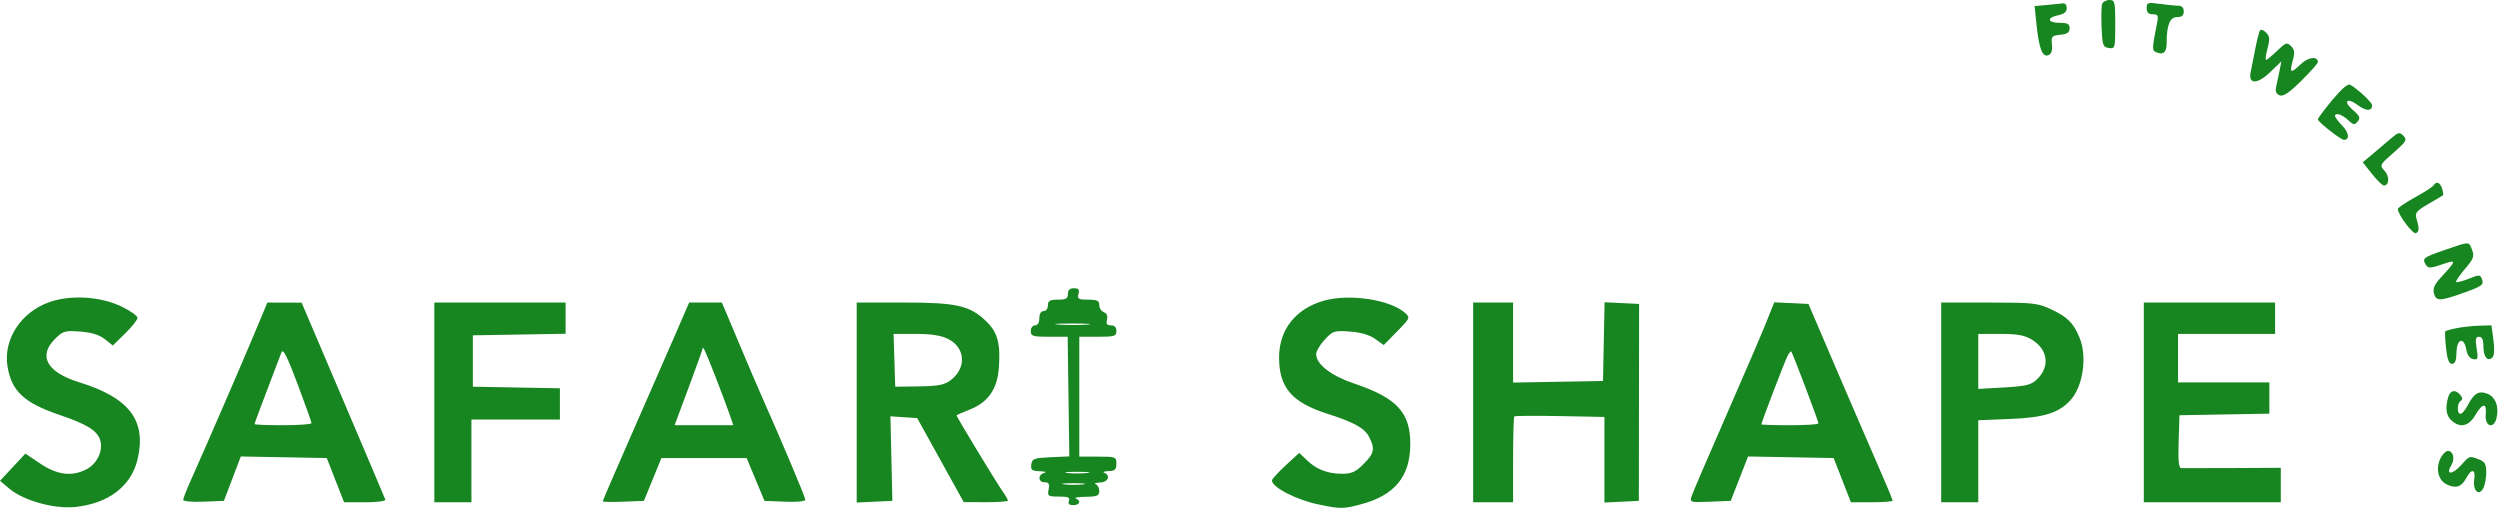
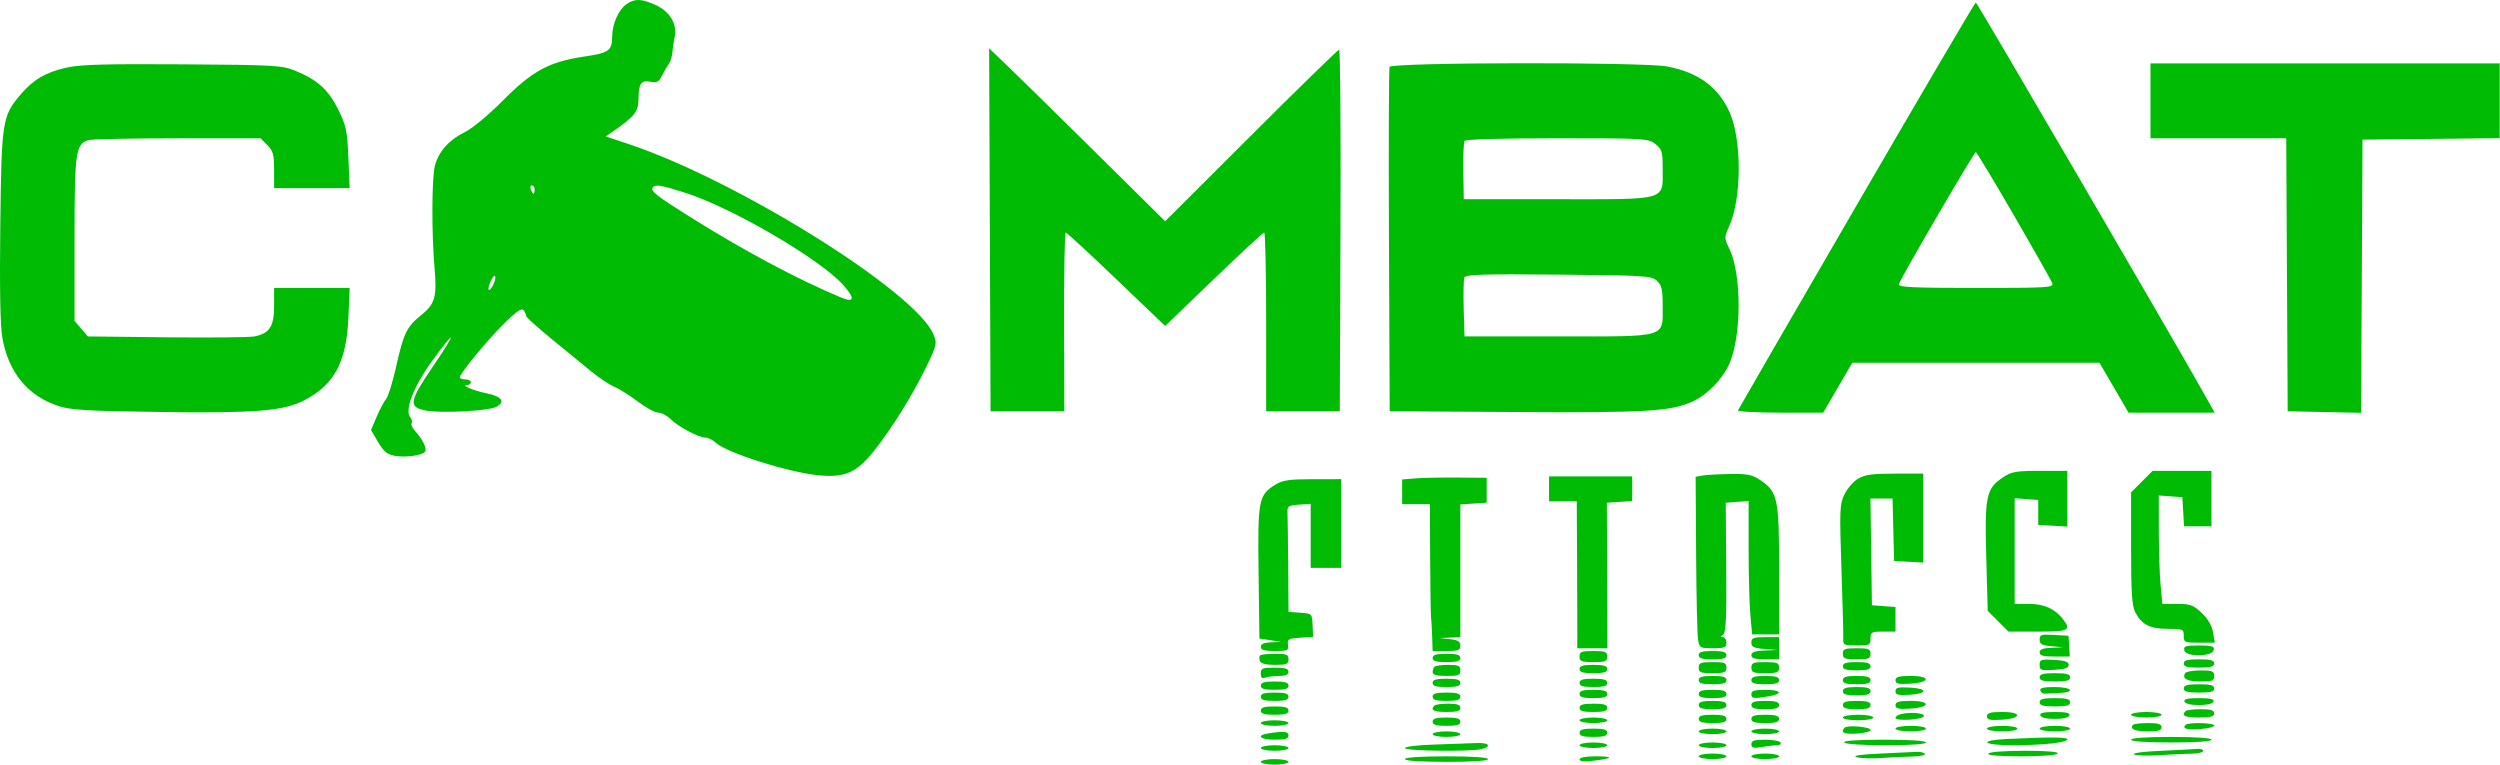
- <svg xmlns="http://www.w3.org/2000/svg" width="876" height="178" viewBox="0 0 876 178" fill="none">
-   <path fill-rule="evenodd" clip-rule="evenodd" d="M736.607 1.349C736.323 2.091 736.224 5.804 736.389 9.599C736.661 15.888 736.888 16.528 738.938 16.82C741.121 17.13 741.188 16.885 741.188 8.57C741.188 0.623 741.04 0 739.157 0C738.039 0 736.892 0.607 736.607 1.349ZM717.306 1.739L712.925 2.128L713.585 8.575C714.449 17.002 715.653 20.143 717.718 19.35C718.811 18.931 719.213 17.759 719 15.619C718.713 12.755 718.953 12.474 721.938 12.187C724.378 11.951 725.188 11.391 725.188 9.937C725.188 8.39 724.483 8 721.688 8C717.407 8 717.062 6.175 721.188 5.35C723.241 4.939 724.188 4.158 724.188 2.875C724.188 1.844 723.626 1.079 722.938 1.175C722.251 1.271 719.716 1.525 717.306 1.739ZM752.188 2.864C752.188 4.375 752.81 5 754.313 5C756.096 5 756.351 5.443 755.897 7.75C753.994 17.412 753.989 17.71 755.693 18.364C758.112 19.292 759.188 18.276 759.188 15.066C759.188 8.823 760.317 6 762.813 6C764.521 6 765.188 5.439 765.188 4C765.188 2.717 764.521 2 763.328 2C762.304 2 759.379 1.714 756.828 1.364C752.558 0.779 752.188 0.898 752.188 2.864ZM791.924 10.654C791.445 11.463 790.697 14.592 789.688 20C789.432 21.375 788.966 23.68 788.653 25.123C787.682 29.604 790.897 29.681 795.465 25.285L799.398 21.5L798.704 25C798.322 26.925 797.791 29.452 797.524 30.614C797.202 32.017 797.63 32.956 798.796 33.403C800.082 33.896 802.111 32.534 806.37 28.32C809.57 25.153 812.188 22.197 812.188 21.75C812.188 19.606 808.839 19.96 806.324 22.37C802.675 25.866 802.158 25.692 803.352 21.369C804.159 18.445 804.048 17.431 802.78 16.164C801.348 14.732 800.908 14.879 797.9 17.795C796.081 19.558 794.339 21 794.029 21C793.719 21 793.947 19.197 794.535 16.994C795.421 13.677 795.331 12.714 794.015 11.398C793.14 10.524 792.199 10.189 791.924 10.654ZM817.241 35.032C814.462 38.371 812.188 41.434 812.188 41.838C812.188 42.705 820.206 49 821.311 49C823.383 49 823.125 46.543 820.797 44.114C819.362 42.616 818.188 41.078 818.188 40.695C818.188 39.326 820.598 40.037 822.723 42.033C824.625 43.819 825.039 43.884 826.133 42.567C827.163 41.325 826.887 40.645 824.533 38.619C820.847 35.447 822.285 33.956 826.222 36.867C829.108 39.001 831.188 39.005 831.188 36.876C831.188 35.918 826.345 31.36 823.594 29.73C822.718 29.211 820.646 30.941 817.241 35.032ZM837.671 48.626C836.03 50.05 833.162 52.485 831.297 54.036L827.906 56.857L831.131 60.928C832.905 63.168 834.782 65 835.303 65C837.209 65 837.381 61.87 835.584 59.885C833.766 57.876 833.815 57.776 838.713 53.495C843.18 49.59 843.533 48.987 842.171 47.591C840.801 46.188 840.363 46.289 837.671 48.626ZM852.721 64.947C852.399 65.467 849.448 67.371 846.162 69.177C842.876 70.984 840.188 72.817 840.188 73.251C840.188 75.102 845.4 82.094 846.492 81.708C847.731 81.27 847.774 79.999 846.672 76.392C846.14 74.646 846.861 73.803 850.858 71.495C853.515 69.962 855.842 68.582 856.029 68.429C856.217 68.276 856.074 67.217 855.712 66.075C855.014 63.876 853.691 63.376 852.721 64.947ZM856.438 87.662C848.97 90.242 848.61 90.539 850.094 92.881C850.832 94.047 851.704 94.012 855.679 92.658C860.957 90.859 860.926 91.09 855.022 97.515C853.055 99.655 852.422 101.177 852.837 102.765C853.564 105.544 854.917 105.555 862.585 102.838C869.841 100.268 870.444 99.83 869.631 97.711C869.059 96.222 868.681 96.219 865.056 97.669C862.883 98.539 860.901 99.047 860.653 98.798C860.404 98.549 861.776 96.505 863.701 94.256C866.726 90.722 867.068 89.815 866.22 87.583C865.055 84.52 865.546 84.516 856.438 87.662ZM374.188 103C374.188 104.619 373.521 105 370.688 105C367.855 105 367.188 105.381 367.188 107C367.188 108.111 366.521 109 365.688 109C364.755 109 364.188 109.944 364.188 111.5C364.188 113.056 363.621 114 362.688 114C361.855 114 361.188 114.889 361.188 116C361.188 117.794 361.855 118 367.649 118H374.111L374.399 138.961L374.688 159.922L368.188 160.211C362.312 160.472 361.657 160.716 361.368 162.75C361.095 164.678 361.524 165.017 364.368 165.116C366.194 165.18 366.9 165.438 365.938 165.689C363.6 166.3 363.691 169 366.049 169C367.496 169 367.804 169.558 367.433 171.5C366.986 173.837 367.222 174 371.04 174C374.26 174 375.003 174.318 374.55 175.5C374.15 176.541 374.619 177 376.081 177C378.38 177 378.941 175.47 376.938 174.662C376.251 174.385 377.825 174.122 380.438 174.079C384.425 174.013 385.188 173.692 385.188 172.083C385.188 171.029 384.626 169.94 383.938 169.662C383.251 169.385 383.926 169.122 385.438 169.079C388.263 168.998 389.307 166.618 386.938 165.662C386.251 165.385 386.926 165.122 388.438 165.079C390.684 165.014 391.188 164.541 391.188 162.5C391.188 160.09 390.955 160 384.688 160H378.188V139V118H384.688C390.521 118 391.188 117.795 391.188 116C391.188 114.699 390.521 114 389.282 114C387.871 114 387.511 113.483 387.895 112.012C388.225 110.751 387.825 109.798 386.801 109.405C385.914 109.065 385.188 107.934 385.188 106.893C385.188 105.359 384.448 105 381.282 105C377.868 105 377.441 104.748 377.898 103C378.3 101.465 377.929 101 376.305 101C374.855 101 374.188 101.63 374.188 103ZM17.202 105.893C7.304 109.428 1.122 118.934 2.622 128.313C4.022 137.069 8.392 141.148 20.948 145.418C30.336 148.612 33.922 150.799 35.045 154.019C36.308 157.642 34.115 162.469 30.313 164.435C25.211 167.074 20.052 166.446 14.139 162.467L8.889 158.934L4.445 163.707L0 168.48L3.344 171.281C8.255 175.395 18.906 178.373 26.167 177.664C37.852 176.522 45.925 170.435 48.17 161.073C51.445 147.425 45.412 139.402 27.781 133.956C16.468 130.462 13.258 124.776 19.228 118.806C22.054 115.98 22.679 115.795 28.069 116.185C32.089 116.476 34.741 117.29 36.707 118.836L39.544 121.067L43.866 116.826C46.243 114.492 48.188 112.035 48.188 111.365C48.188 110.695 45.757 108.958 42.785 107.504C35.312 103.848 24.784 103.185 17.202 105.893ZM463.901 105.358C453.993 108.156 448.188 115.513 448.188 125.274C448.188 135.762 452.662 140.998 464.984 144.935C474.475 147.967 478.13 149.986 479.732 153.085C481.88 157.239 481.554 158.834 477.788 162.6C475.045 165.343 473.608 166 470.353 166C465.204 166 461.396 164.548 457.97 161.28L455.252 158.687L450.47 163.093C447.84 165.517 445.688 167.883 445.688 168.35C445.688 170.74 454.262 175.163 461.995 176.762C469.734 178.362 470.583 178.361 476.744 176.745C488.641 173.625 494.123 167.006 494.166 155.71C494.208 144.584 489.532 139.481 474.688 134.458C466.381 131.646 461.188 127.658 461.188 124.09C461.188 123.057 462.544 120.76 464.201 118.986C467.049 115.937 467.529 115.784 473.016 116.181C476.822 116.456 479.858 117.341 481.839 118.752L484.859 120.902L489.555 116.135C494.042 111.579 494.17 111.294 492.433 109.722C487.219 105.003 472.91 102.814 463.901 105.358ZM88.986 117.257C84.34 128.365 71.933 156.982 66.823 168.374C65.374 171.605 64.188 174.663 64.188 175.168C64.188 175.674 67.4 175.955 71.326 175.794L78.463 175.5L81.42 167.724L84.376 159.949L99.439 160.224L114.502 160.5L117.534 168.25L120.566 176H127.96C132.182 176 135.212 175.594 135.021 175.053C134.838 174.532 128.163 158.794 120.188 140.078L105.688 106.05L99.688 106.033L93.688 106.015L88.986 117.257ZM152.188 141V176H158.688H165.188V161.5V147H180.688H196.188V141.526V136.052L180.938 135.776L165.688 135.5V126.5V117.5L181.938 117.225L198.188 116.95V111.475V106H175.188H152.188V141ZM236.168 118.25C233.244 124.988 226.428 140.566 221.02 152.87C215.612 165.173 211.188 175.43 211.188 175.663C211.188 175.897 214.437 175.955 218.408 175.794L225.627 175.5L228.691 168L231.756 160.5H246.69H261.624L264.749 168L267.874 175.5L275.031 175.794C279.338 175.971 282.188 175.689 282.188 175.086C282.188 174.219 273.595 153.854 266.751 138.5C265.526 135.75 261.919 127.313 258.737 119.75L252.952 106H247.217H241.483L236.168 118.25ZM300.188 141.048V176.095L306.438 175.798L312.688 175.5L312.347 160.692L312.007 145.883L316.696 146.192L321.385 146.5L329.537 161.218L337.688 175.935L345.438 175.968C349.7 175.985 353.188 175.732 353.188 175.404C353.188 175.077 352.341 173.614 351.305 172.154C349.205 169.194 335.188 146.091 335.188 145.591C335.188 145.415 337.221 144.495 339.705 143.547C346.132 141.092 349.462 136.367 349.999 128.936C350.625 120.278 349.598 116.495 345.556 112.569C339.886 107.063 335.188 106 316.51 106H300.188V141.048ZM516.188 141V176H523.188H530.188V161.167C530.188 153.008 530.374 146.146 530.602 145.917C530.829 145.688 538.029 145.635 546.602 145.799L562.188 146.098V161.097V176.095L568.22 175.798L574.252 175.5L574.298 141L574.344 106.5L568.295 106.203L562.245 105.906L561.967 119.703L561.688 133.5L545.938 133.775L530.188 134.051V120.025V106H523.188H516.188V141ZM618.992 112.712C617.509 116.446 611.141 131.27 604.84 145.655C598.539 160.04 593.078 172.772 592.704 173.95C592.047 176.02 592.264 176.081 599.237 175.795L606.45 175.5L609.483 167.725L612.516 159.95L627.509 160.225L642.502 160.5L645.534 168.25L648.566 176H655.877C659.898 176 663.188 175.732 663.188 175.404C663.188 175.077 660.498 168.664 657.211 161.154C653.923 153.644 647.284 138.275 642.458 127L633.683 106.5L627.685 106.212L621.688 105.925L618.992 112.712ZM680.188 141V176H686.688H693.188V161.626V147.252L704.438 146.8C716.27 146.325 721.437 144.702 725.533 140.173C729.936 135.304 731.418 124.88 728.65 118.254C726.5 113.11 724.448 111.074 718.688 108.368C714.067 106.197 712.419 106.019 696.938 106.01L680.188 106V141ZM751.188 141V176H775.188H799.188V169.959V163.917L782.438 164.002C773.226 164.049 765.109 164.067 764.4 164.043C763.425 164.01 763.183 161.759 763.4 154.75L763.688 145.5L779.438 145.225L795.188 144.949V139.475V134H779.188H763.188V125.5V117H780.188H797.188V111.5V106H774.188H751.188V141ZM380.972 113.734C378.377 113.939 373.877 113.941 370.972 113.738C368.066 113.536 370.188 113.368 375.688 113.365C381.188 113.363 383.566 113.528 380.972 113.734ZM860.927 114.959C858.858 115.361 857.018 115.871 856.837 116.094C856.656 116.317 856.773 118.975 857.098 122C857.523 125.96 858.108 127.5 859.188 127.5C860.261 127.5 860.706 126.36 860.753 123.5C860.831 118.654 863.391 117.9 864.186 122.488C864.511 124.367 865.403 125.61 866.59 125.839C868.271 126.163 868.405 125.757 867.82 122.101C867.295 118.819 867.466 118 868.676 118C869.732 118 870.188 119.037 870.188 121.441C870.188 125.104 871.7 126.888 873.382 125.206C874.001 124.587 874.126 122.187 873.701 119.093L873 114L868.844 114.115C866.558 114.178 862.996 114.558 860.927 114.959ZM332.177 118.752C338.355 121.847 338.765 129.005 333.01 133.289C330.875 134.879 328.647 135.305 322.01 135.391L313.688 135.5L313.4 126.25L313.113 117L320.9 117.002C326.315 117.003 329.751 117.536 332.177 118.752ZM711.963 119.004C717.668 122.482 718.404 128.57 713.659 133.028C711.692 134.875 709.788 135.331 702.243 135.761L693.188 136.277V126.639V117L700.938 117.004C706.919 117.007 709.436 117.463 711.963 119.004ZM109.161 148.25C109.176 148.662 104.688 149 99.188 149C93.688 149 89.188 148.819 89.188 148.599C89.188 148.378 91.142 143.091 93.53 136.849C95.917 130.607 98.204 124.6 98.61 123.5C99.172 121.977 100.516 124.602 104.241 134.5C106.932 141.65 109.146 147.838 109.161 148.25ZM250.569 131.674C252.536 136.72 254.778 142.683 255.55 144.924L256.954 149H246.669H236.383L241.286 135.838C243.982 128.598 246.188 122.448 246.188 122.171C246.188 120.865 247.27 123.211 250.569 131.674ZM632.589 135.61C635.119 142.271 637.188 148.008 637.188 148.36C637.188 148.712 632.688 149 627.188 149C621.688 149 617.188 148.856 617.188 148.679C617.188 148.008 625.452 126.414 626.378 124.664C626.913 123.655 627.494 122.98 627.67 123.164C627.846 123.349 630.06 128.95 632.589 135.61ZM857.818 139.25C856.767 143.171 857.133 145.64 859.017 147.345C862.024 150.067 865.019 149.401 867.321 145.5C869.9 141.128 871.412 141.013 871.002 145.22C870.595 149.394 873.766 150.53 874.761 146.566C875.757 142.597 874.429 139.042 871.538 137.943C868.53 136.799 866.847 137.826 864.596 142.177C863.794 143.73 862.698 145 862.162 145C860.854 145 860.915 141.287 862.237 140.47C862.953 140.027 862.915 139.376 862.114 138.411C860.385 136.327 858.503 136.695 857.818 139.25ZM855.275 160.338C853.319 163.992 854.26 168.281 857.338 169.749C860.583 171.297 862.499 170.655 864.216 167.447C866.023 164.071 867.506 164.379 866.972 168.019C866.407 171.871 868.574 174.015 870.118 171.13C870.707 170.031 871.188 167.516 871.188 165.541C871.188 162.607 870.719 161.772 868.623 160.975C865.188 159.669 865.464 159.575 862.158 163.193C859.136 166.502 856.857 166.36 858.96 162.994C860.302 160.844 859.613 158 857.75 158C857.077 158 855.963 159.052 855.275 160.338ZM380.916 165.73C378.841 165.946 375.691 165.943 373.916 165.722C372.14 165.501 373.838 165.324 377.688 165.328C381.538 165.333 382.99 165.513 380.916 165.73ZM379.438 169.723C377.65 169.945 374.726 169.945 372.938 169.723C371.15 169.502 372.613 169.32 376.188 169.32C379.763 169.32 381.226 169.502 379.438 169.723Z" fill="#178620" />
+ <svg xmlns="http://www.w3.org/2000/svg" width="902" height="276" viewBox="0 0 902 276" fill="none">
+   <path fill-rule="evenodd" clip-rule="evenodd" d="M226.01 1.514C223.184 3.493 220.898 8.654 220.878 13.101C220.853 18.293 219.753 19.081 210.65 20.427C198.136 22.277 192.06 25.579 181.393 36.324C176.233 41.522 170.388 46.367 167.695 47.681C162.091 50.413 158.348 54.582 156.937 59.664C155.764 63.886 155.686 84.181 156.793 96.883C157.69 107.174 156.951 109.698 151.84 113.805C146.756 117.891 145.612 120.269 142.902 132.383C141.671 137.883 140.073 143.058 139.35 143.883C138.627 144.708 137.095 147.578 135.945 150.262L133.854 155.14L136.391 159.47C138.387 162.876 139.671 163.938 142.411 164.452C146.327 165.187 152.522 164.293 153.404 162.865C154.085 161.764 152.393 158.337 149.792 155.545C148.786 154.464 148.21 153.179 148.514 152.688C148.817 152.197 148.583 151.214 147.993 150.503C145.973 148.069 149.187 139.588 155.4 130.958C164.412 118.442 165.196 118.994 156.517 131.744C147.475 145.028 147.172 146.923 153.893 148.17C159.256 149.165 176.346 148.246 179.012 146.819C182.455 144.976 181.148 143.078 175.643 141.927C170.49 140.85 166.053 138.93 168.643 138.898C169.331 138.89 169.893 138.433 169.893 137.883C169.893 137.333 168.993 136.883 167.893 136.883C166.793 136.883 165.893 136.534 165.893 136.107C165.893 134.699 176.865 121.484 182.561 116.033C186.804 111.971 188.357 111.007 189.007 112.033C189.477 112.775 189.869 113.71 189.878 114.111C189.886 114.511 194.055 118.243 199.143 122.404C204.231 126.566 210.643 131.815 213.393 134.069C216.143 136.324 219.853 138.784 221.637 139.537C223.422 140.289 227.247 142.698 230.137 144.89C233.028 147.081 236.344 148.876 237.507 148.879C238.669 148.881 240.694 149.947 242.007 151.248C244.822 154.039 252.083 157.883 254.539 157.883C255.488 157.883 257.193 158.739 258.329 159.784C262.24 163.387 284.269 170.374 295.157 171.466C304.824 172.435 309.023 170.603 315.356 162.651C321.786 154.579 329.387 142.344 334.301 132.158C338.006 124.477 338.137 123.885 336.832 120.72C330.464 105.272 265.82 64.929 226.513 51.873L218.557 49.23L221.317 47.306C229.024 41.936 230.335 40.261 230.373 35.74C230.42 30.09 231.307 28.816 234.719 29.498C237.003 29.955 237.707 29.569 238.889 27.215C239.67 25.658 240.779 23.751 241.352 22.979C241.924 22.207 242.479 20.407 242.584 18.979C242.689 17.551 243.069 14.98 243.428 13.265C244.387 8.689 241.657 4.133 236.577 1.826C231.416 -0.517 229.01 -0.588 226.01 1.514ZM669.87 74.063C646.508 114.312 627.243 147.612 627.06 148.063C626.876 148.514 633.72 148.883 642.267 148.883H657.807L663.057 139.883L668.306 130.883H712.893H757.48L762.729 139.883L767.979 148.883H783.512H799.046L795.219 142.062C784.052 122.154 713.316 0.885 712.87 0.884C712.583 0.883 693.233 33.814 669.87 74.063ZM357.136 82.903L357.393 148.383H370.697H384.001L383.921 116.133C383.877 98.396 384.14 83.883 384.505 83.883C384.87 83.883 393.094 91.472 402.781 100.747L420.393 117.611L437.893 100.765C447.518 91.499 455.718 83.91 456.115 83.901C456.512 83.891 456.836 98.395 456.835 116.133L456.833 148.383H470.113H483.393L483.65 83.133C483.792 47.245 483.567 17.9 483.15 17.921C482.734 17.942 468.443 31.879 451.393 48.893L420.393 79.826L395.893 55.595C382.418 42.267 368.127 28.226 364.136 24.393L356.878 17.422L357.136 82.903ZM24.098 24.37C16.55 26.055 12.107 28.647 7.464 34.071C0.811 41.843 0.548 43.535 0.104 81.383C-0.163 104.167 0.083 117.527 0.849 121.883C3.052 134.412 10.055 142.899 21.187 146.53C25.501 147.937 31.764 148.299 57.729 148.642C92.318 149.099 102.161 148.313 109.631 144.495C120.617 138.881 125.013 130.709 125.694 114.633L126.15 103.883H112.521H98.893V110.383C98.893 117.829 97.243 120.353 91.699 121.389C89.881 121.729 75.641 121.866 60.055 121.695L31.717 121.383L29.305 118.577L26.893 115.771V86.278C26.893 54.5 27.284 51.815 32.103 50.524C33.362 50.186 47.801 49.904 64.188 49.897L93.984 49.883L96.438 52.338C98.545 54.444 98.893 55.721 98.893 61.338V67.883H112.521H126.15L125.7 56.967C125.298 47.214 124.911 45.362 122.065 39.581C118.529 32.399 114.498 28.752 106.525 25.522C101.707 23.571 99.22 23.429 65.893 23.204C38.339 23.018 28.984 23.279 24.098 24.37ZM501.352 24.133C501.089 24.821 500.991 53.058 501.134 86.883L501.393 148.383L546.893 148.657C593.846 148.94 602.603 148.432 610.427 144.971C615.924 142.539 621.605 136.719 624.053 131.012C628.386 120.907 628.367 98.906 624.016 89.901C622.053 85.839 622.053 85.776 623.986 81.405C628.411 71.402 628.455 50.437 624.072 40.574C619.993 31.397 612.712 26.06 601.419 23.972C592.537 22.331 501.986 22.476 501.352 24.133ZM775.893 36.383V49.883H800.384H824.874L825.134 99.133L825.393 148.383L838.634 148.662L851.874 148.941L852.134 99.662L852.393 50.383L877.143 50.116L901.893 49.848V36.366V22.883H838.893H775.893V36.383ZM597.258 51.956C599.652 53.838 599.893 54.663 599.893 60.956C599.893 72.51 602.068 71.883 562.01 71.883H528.127L527.969 61.853C527.883 56.337 528.082 51.387 528.411 50.853C528.779 50.258 541.694 49.883 561.817 49.883C593.492 49.883 594.714 49.954 597.258 51.956ZM726.59 77.633C733.842 90.146 740.075 101.17 740.441 102.133C741.066 103.774 739.352 103.883 712.927 103.883C690.478 103.883 684.812 103.622 685.07 102.599C685.546 100.706 712.245 54.883 712.872 54.883C713.165 54.883 719.338 65.12 726.59 77.633ZM192.893 68.383C192.893 69.208 192.716 69.883 192.5 69.883C192.284 69.883 191.848 69.208 191.531 68.383C191.215 67.558 191.392 66.883 191.924 66.883C192.457 66.883 192.893 67.558 192.893 68.383ZM247.091 69.503C263.829 74.785 295.742 93.375 304.177 102.756C308.558 107.628 308.298 109.368 303.489 107.359C287.454 100.659 267.979 90.232 247.893 77.593C236.938 70.7 234.733 68.952 235.476 67.749C236.307 66.404 238.155 66.683 247.091 69.503ZM177.877 102.913C176.247 105.959 175.568 104.69 177.068 101.399C177.755 99.89 178.476 99.132 178.67 99.714C178.864 100.296 178.507 101.736 177.877 102.913ZM597.79 101.288C599.556 102.888 599.893 104.345 599.893 110.383C599.893 122.009 602.046 121.383 562.039 121.383H528.393L528.105 111.454C527.946 105.993 528.053 100.908 528.342 100.154C528.777 99.022 534.693 98.835 562.277 99.083C593.491 99.363 595.824 99.508 597.79 101.288ZM722.791 172.146C716.603 176.268 716.046 178.869 716.639 200.883L717.164 220.383L720.911 224.133L724.658 227.883H735.275C746.463 227.883 747.383 227.436 744.377 223.463C741.537 219.71 737.556 217.896 732.143 217.89L726.893 217.883V198.826V179.768L731.143 180.076L735.393 180.383V184.883V189.383L740.643 189.685L745.893 189.988V179.935V169.883H736.041C727.474 169.883 725.745 170.178 722.791 172.146ZM772.775 173.765L768.893 177.648V197.815C768.893 213.751 769.206 218.589 770.387 220.872C772.717 225.377 775.655 226.883 782.116 226.883C787.611 226.883 787.893 227.005 787.893 229.383C787.893 231.753 788.186 231.883 793.504 231.883H799.116L798.461 228.133C798.038 225.706 796.593 223.236 794.365 221.133C791.361 218.297 790.238 217.883 785.552 217.883H780.182L779.545 211.133C779.194 207.42 778.904 198.62 778.9 191.576L778.893 178.768L783.143 179.076L787.393 179.383L787.695 184.633L787.998 189.883H792.945H797.893V179.883V169.883H787.275H776.658L772.775 173.765ZM614.089 171.596L611.784 172.036L611.955 199.71C612.049 214.93 612.358 228.846 612.641 230.633C613.139 233.784 613.303 233.883 618.024 233.883C622.226 233.883 622.893 233.609 622.893 231.883C622.893 230.783 622.331 229.876 621.643 229.868C620.686 229.856 620.699 229.659 621.698 229.025C622.719 228.377 622.963 223.106 622.821 204.79L622.64 181.383L626.766 181.076L630.893 180.768L630.9 198.076C630.904 207.595 631.194 218.42 631.545 222.133L632.182 228.883H637.038H641.893L641.891 205.633C641.89 179.603 641.433 177.454 634.995 173.153C632.144 171.248 630.375 170.905 623.995 171.019C619.814 171.094 615.356 171.354 614.089 171.596ZM670.313 172.769C668.619 173.802 666.42 176.361 665.426 178.455C663.769 181.947 663.683 184.184 664.398 205.323C664.826 218.006 665.118 229.395 665.046 230.633C664.927 232.683 665.359 232.883 669.904 232.883C674.559 232.883 674.893 232.716 674.893 230.383C674.893 228.087 675.26 227.883 679.393 227.883H683.893V223.44V218.998L679.643 218.69L675.393 218.383L675.121 199.133L674.85 179.883H678.839H682.827L683.11 191.133L683.393 202.383L688.643 202.685L693.893 202.988V186.935V170.883L683.643 170.887C675.379 170.89 672.796 171.254 670.313 172.769ZM510.643 172.602L505.893 172.993V177.438V181.883H510.893H515.893L515.999 201.633C516.058 212.496 516.206 222.058 516.328 222.883C516.451 223.708 516.628 226.746 516.722 229.633L516.893 234.883H521.893C526.174 234.883 526.893 234.604 526.893 232.943C526.893 231.438 526.053 230.916 523.143 230.611L519.393 230.219L523.143 230.051L526.893 229.883V205.938V181.993L531.643 181.688L536.393 181.383V176.883V172.383L525.893 172.298C520.118 172.251 513.255 172.388 510.643 172.602ZM558.893 176.383V180.883H563.893H568.893L569.014 203.133C569.08 215.371 569.12 227.295 569.102 229.633L569.07 233.883H574.512H579.954L579.854 207.633L579.755 181.383L584.324 181.078L588.893 180.773V176.328V171.883H573.893H558.893V176.383ZM460.192 174.843C454.09 178.563 453.753 180.319 454.09 206.685L454.393 230.383L458.393 230.991L462.393 231.599L458.643 231.741C456.039 231.84 454.893 232.342 454.893 233.383C454.893 234.519 456.122 234.883 459.956 234.883C464.632 234.883 464.995 234.711 464.706 232.633C464.424 230.609 464.865 230.353 469.081 230.081L473.769 229.778L473.581 225.581C473.393 221.391 473.385 221.382 469.143 221.076L464.893 220.768L464.774 204.076C464.709 194.895 464.596 186.258 464.524 184.883C464.406 182.632 464.816 182.352 468.643 182.076L472.893 181.768V193.326V204.883H478.393H483.893V188.883V172.883L473.643 172.887C465.241 172.89 462.816 173.242 460.192 174.843ZM735.893 230.773C735.893 232.393 736.691 232.84 740.143 233.151L744.393 233.534L740.143 233.708C737.11 233.833 735.893 234.312 735.893 235.383C735.893 236.533 737.164 236.883 741.336 236.883H746.779L746.544 233.133L746.308 229.383L741.101 229.081C736.463 228.812 735.893 228.997 735.893 230.773ZM631.893 231.828C631.893 233.43 632.733 233.84 636.643 234.148L641.393 234.523L636.643 234.703C633.168 234.835 631.893 235.285 631.893 236.383C631.893 237.516 633.115 237.883 636.893 237.883H641.893V233.883V229.883H636.893C632.607 229.883 631.893 230.161 631.893 231.828ZM788.089 234.633C788.571 237.096 798.229 236.998 798.716 234.525C798.986 233.158 798.094 232.883 793.393 232.883C788.551 232.883 787.795 233.132 788.089 234.633ZM664.893 235.883C664.893 237.616 665.56 237.883 669.893 237.883C674.226 237.883 674.893 237.616 674.893 235.883C674.893 234.15 674.226 233.883 669.893 233.883C665.56 233.883 664.893 234.15 664.893 235.883ZM569.893 236.883C569.893 238.616 570.56 238.883 574.893 238.883C579.226 238.883 579.893 238.616 579.893 236.883C579.893 235.15 579.226 234.883 574.893 234.883C570.56 234.883 569.893 235.15 569.893 236.883ZM612.893 236.383C612.893 237.516 614.115 237.883 617.893 237.883C621.671 237.883 622.893 237.516 622.893 236.383C622.893 235.25 621.671 234.883 617.893 234.883C614.115 234.883 612.893 235.25 612.893 236.383ZM454.629 236.481C454.3 236.81 454.273 237.71 454.569 238.481C454.929 239.419 456.725 239.883 460 239.883C464.226 239.883 464.893 239.611 464.893 237.883C464.893 236.159 464.226 235.883 460.06 235.883C457.401 235.883 454.957 236.152 454.629 236.481ZM516.893 237.383C516.893 238.516 518.115 238.883 521.893 238.883C525.671 238.883 526.893 238.516 526.893 237.383C526.893 236.25 525.671 235.883 521.893 235.883C518.115 235.883 516.893 236.25 516.893 237.383ZM735.893 239.883C735.893 241.794 736.377 241.96 741.143 241.685C745.009 241.463 746.393 240.987 746.393 239.883C746.393 238.779 745.009 238.303 741.143 238.081C736.377 237.806 735.893 237.972 735.893 239.883ZM787.893 239.383C787.893 240.535 789.171 240.883 793.393 240.883C797.615 240.883 798.893 240.535 798.893 239.383C798.893 238.231 797.615 237.883 793.393 237.883C789.171 237.883 787.893 238.231 787.893 239.383ZM612.893 240.883C612.893 242.616 613.56 242.883 617.893 242.883C622.226 242.883 622.893 242.616 622.893 240.883C622.893 239.15 622.226 238.883 617.893 238.883C613.56 238.883 612.893 239.15 612.893 240.883ZM631.893 240.883C631.893 242.616 632.56 242.883 636.893 242.883C641.226 242.883 641.893 242.616 641.893 240.883C641.893 239.15 641.226 238.883 636.893 238.883C632.56 238.883 631.893 239.15 631.893 240.883ZM664.893 240.383C664.893 241.516 666.115 241.883 669.893 241.883C673.671 241.883 674.893 241.516 674.893 240.383C674.893 239.25 673.671 238.883 669.893 238.883C666.115 238.883 664.893 239.25 664.893 240.383ZM517.56 240.55C517.193 240.916 516.893 241.816 516.893 242.55C516.893 243.483 518.393 243.883 521.893 243.883C526.226 243.883 526.893 243.616 526.893 241.883C526.893 240.191 526.226 239.883 522.56 239.883C520.176 239.883 517.926 240.183 517.56 240.55ZM569.893 241.383C569.893 242.516 571.115 242.883 574.893 242.883C578.671 242.883 579.893 242.516 579.893 241.383C579.893 240.25 578.671 239.883 574.893 239.883C571.115 239.883 569.893 240.25 569.893 241.383ZM454.893 242.99C454.893 244.5 455.341 244.925 456.475 244.49C457.345 244.156 459.595 243.883 461.475 243.883C463.847 243.883 464.893 243.424 464.893 242.383C464.893 241.25 463.671 240.883 459.893 240.883C455.475 240.883 454.893 241.128 454.893 242.99ZM788.393 242.883C787.177 244.851 789.09 245.883 793.952 245.883C798.226 245.883 798.893 245.613 798.893 243.883C798.893 242.153 798.226 241.883 793.952 241.883C791.234 241.883 788.733 242.333 788.393 242.883ZM735.893 244.383C735.893 245.535 737.171 245.883 741.393 245.883C745.615 245.883 746.893 245.535 746.893 244.383C746.893 243.231 745.615 242.883 741.393 242.883C737.171 242.883 735.893 243.231 735.893 244.383ZM612.893 245.383C612.893 246.516 614.115 246.883 617.893 246.883C621.671 246.883 622.893 246.516 622.893 245.383C622.893 244.25 621.671 243.883 617.893 243.883C614.115 243.883 612.893 244.25 612.893 245.383ZM631.893 245.383C631.893 246.516 633.115 246.883 636.893 246.883C640.671 246.883 641.893 246.516 641.893 245.383C641.893 244.25 640.671 243.883 636.893 243.883C633.115 243.883 631.893 244.25 631.893 245.383ZM664.893 245.383C664.893 246.516 666.115 246.883 669.893 246.883C673.671 246.883 674.893 246.516 674.893 245.383C674.893 244.25 673.671 243.883 669.893 243.883C666.115 243.883 664.893 244.25 664.893 245.383ZM683.893 245.435C683.893 246.677 684.927 246.927 689.064 246.685C696.471 246.252 696.82 243.883 689.476 243.883C685.096 243.883 683.893 244.218 683.893 245.435ZM516.893 246.383C516.893 247.516 518.115 247.883 521.893 247.883C525.671 247.883 526.893 247.516 526.893 246.383C526.893 245.25 525.671 244.883 521.893 244.883C518.115 244.883 516.893 245.25 516.893 246.383ZM569.893 246.383C569.893 247.516 571.115 247.883 574.893 247.883C578.671 247.883 579.893 247.516 579.893 246.383C579.893 245.25 578.671 244.883 574.893 244.883C571.115 244.883 569.893 245.25 569.893 246.383ZM454.893 247.383C454.893 248.516 456.115 248.883 459.893 248.883C463.671 248.883 464.893 248.516 464.893 247.383C464.893 246.25 463.671 245.883 459.893 245.883C456.115 245.883 454.893 246.25 454.893 247.383ZM787.893 248.383C787.893 249.535 789.171 249.883 793.393 249.883C797.615 249.883 798.893 249.535 798.893 248.383C798.893 247.231 797.615 246.883 793.393 246.883C789.171 246.883 787.893 247.231 787.893 248.383ZM664.893 249.383C664.893 250.516 666.115 250.883 669.893 250.883C673.671 250.883 674.893 250.516 674.893 249.383C674.893 248.25 673.671 247.883 669.893 247.883C666.115 247.883 664.893 248.25 664.893 249.383ZM683.893 249.383C683.893 250.683 684.846 250.93 688.906 250.685C695.588 250.282 695.754 248.461 689.143 248.081C684.865 247.834 683.893 248.076 683.893 249.383ZM736.143 249.133C736.372 249.821 737.085 250.338 737.726 250.283C738.368 250.228 740.693 250.116 742.893 250.033C749.046 249.802 747.633 247.883 741.31 247.883C737.287 247.883 735.843 248.233 736.143 249.133ZM569.893 250.383C569.893 251.516 571.115 251.883 574.893 251.883C578.671 251.883 579.893 251.516 579.893 250.383C579.893 249.25 578.671 248.883 574.893 248.883C571.115 248.883 569.893 249.25 569.893 250.383ZM612.893 250.383C612.893 251.516 614.115 251.883 617.893 251.883C621.671 251.883 622.893 251.516 622.893 250.383C622.893 249.25 621.671 248.883 617.893 248.883C614.115 248.883 612.893 249.25 612.893 250.383ZM631.893 250.383C631.893 252.043 632.657 252.148 638.143 251.241C643.538 250.349 642.76 248.883 636.893 248.883C633.115 248.883 631.893 249.25 631.893 250.383ZM454.893 251.383C454.893 252.516 456.115 252.883 459.893 252.883C463.671 252.883 464.893 252.516 464.893 251.383C464.893 250.25 463.671 249.883 459.893 249.883C456.115 249.883 454.893 250.25 454.893 251.383ZM516.893 251.383C516.893 252.516 518.115 252.883 521.893 252.883C525.671 252.883 526.893 252.516 526.893 251.383C526.893 250.25 525.671 249.883 521.893 249.883C518.115 249.883 516.893 250.25 516.893 251.383ZM735.893 253.383C735.893 254.535 737.171 254.883 741.393 254.883C745.615 254.883 746.893 254.535 746.893 253.383C746.893 252.231 745.615 251.883 741.393 251.883C737.171 251.883 735.893 252.231 735.893 253.383ZM788.143 253.133C788.4 253.903 790.415 254.383 793.393 254.383C796.371 254.383 798.386 253.903 798.643 253.133C798.944 252.231 797.482 251.883 793.393 251.883C789.304 251.883 787.842 252.231 788.143 253.133ZM612.893 254.383C612.893 255.516 614.115 255.883 617.893 255.883C621.671 255.883 622.893 255.516 622.893 254.383C622.893 253.25 621.671 252.883 617.893 252.883C614.115 252.883 612.893 253.25 612.893 254.383ZM631.893 254.383C631.893 255.516 633.115 255.883 636.893 255.883C640.671 255.883 641.893 255.516 641.893 254.383C641.893 253.25 640.671 252.883 636.893 252.883C633.115 252.883 631.893 253.25 631.893 254.383ZM664.893 254.383C664.893 255.516 666.115 255.883 669.893 255.883C673.671 255.883 674.893 255.516 674.893 254.383C674.893 253.25 673.671 252.883 669.893 252.883C666.115 252.883 664.893 253.25 664.893 254.383ZM683.893 254.435C683.893 255.677 684.927 255.927 689.064 255.685C696.471 255.252 696.82 252.883 689.476 252.883C685.096 252.883 683.893 253.218 683.893 254.435ZM517.56 254.55C515.933 256.176 517.246 256.883 521.893 256.883C525.671 256.883 526.893 256.516 526.893 255.383C526.893 254.28 525.745 253.883 522.56 253.883C520.176 253.883 517.926 254.183 517.56 254.55ZM569.893 255.383C569.893 256.516 571.115 256.883 574.893 256.883C578.671 256.883 579.893 256.516 579.893 255.383C579.893 254.25 578.671 253.883 574.893 253.883C571.115 253.883 569.893 254.25 569.893 255.383ZM454.893 256.383C454.893 257.516 456.115 257.883 459.893 257.883C463.671 257.883 464.893 257.516 464.893 256.383C464.893 255.25 463.671 254.883 459.893 254.883C456.115 254.883 454.893 255.25 454.893 256.383ZM788.56 256.55C786.901 258.209 788.298 258.883 793.393 258.883C797.615 258.883 798.893 258.535 798.893 257.383C798.893 256.257 797.689 255.883 794.06 255.883C791.401 255.883 788.926 256.183 788.56 256.55ZM686.143 257.567C684.906 257.817 683.893 258.464 683.893 259.005C683.893 260.295 693.846 259.692 694.156 258.383C694.412 257.302 689.782 256.83 686.143 257.567ZM716.893 258.435C716.893 259.677 717.927 259.927 722.064 259.685C729.471 259.252 729.82 256.883 722.476 256.883C718.096 256.883 716.893 257.218 716.893 258.435ZM736.143 258.133C736.4 258.903 738.415 259.383 741.393 259.383C744.371 259.383 746.386 258.903 746.643 258.133C746.944 257.231 745.482 256.883 741.393 256.883C737.304 256.883 735.842 257.231 736.143 258.133ZM768.893 257.883C768.893 258.433 771.368 258.883 774.393 258.883C777.418 258.883 779.893 258.433 779.893 257.883C779.893 257.333 777.418 256.883 774.393 256.883C771.368 256.883 768.893 257.333 768.893 257.883ZM612.893 259.383C612.893 260.516 614.115 260.883 617.893 260.883C621.671 260.883 622.893 260.516 622.893 259.383C622.893 258.25 621.671 257.883 617.893 257.883C614.115 257.883 612.893 258.25 612.893 259.383ZM631.893 259.383C631.893 260.516 633.115 260.883 636.893 260.883C640.671 260.883 641.893 260.516 641.893 259.383C641.893 258.25 640.671 257.883 636.893 257.883C633.115 257.883 631.893 258.25 631.893 259.383ZM664.893 258.883C664.893 259.433 667.368 259.883 670.393 259.883C673.418 259.883 675.893 259.433 675.893 258.883C675.893 258.333 673.418 257.883 670.393 257.883C667.368 257.883 664.893 258.333 664.893 258.883ZM516.893 260.383C516.893 261.516 518.115 261.883 521.893 261.883C525.671 261.883 526.893 261.516 526.893 260.383C526.893 259.25 525.671 258.883 521.893 258.883C518.115 258.883 516.893 259.25 516.893 260.383ZM569.893 259.883C569.893 260.433 572.143 260.883 574.893 260.883C577.643 260.883 579.893 260.433 579.893 259.883C579.893 259.333 577.643 258.883 574.893 258.883C572.143 258.883 569.893 259.333 569.893 259.883ZM454.893 260.883C454.893 261.433 457.143 261.883 459.893 261.883C462.643 261.883 464.893 261.433 464.893 260.883C464.893 260.333 462.643 259.883 459.893 259.883C457.143 259.883 454.893 260.333 454.893 260.883ZM769.587 261.522C768.16 262.949 770.282 263.883 774.952 263.883C778.677 263.883 779.893 263.514 779.893 262.383C779.893 261.257 778.689 260.883 775.06 260.883C772.401 260.883 769.939 261.171 769.587 261.522ZM788.587 261.522C787.226 262.883 788.901 263.369 793.797 263.036C796.6 262.846 798.893 262.283 798.893 261.786C798.893 260.769 789.579 260.53 788.587 261.522ZM665.561 262.548C663.857 264.252 665.302 264.963 669.906 264.685C672.663 264.519 674.92 263.933 674.92 263.383C674.922 262.256 666.596 261.514 665.561 262.548ZM683.893 262.883C683.893 263.433 686.368 263.883 689.393 263.883C692.418 263.883 694.893 263.433 694.893 262.883C694.893 262.333 692.418 261.883 689.393 261.883C686.368 261.883 683.893 262.333 683.893 262.883ZM716.893 262.883C716.893 263.433 719.368 263.883 722.393 263.883C725.418 263.883 727.893 263.433 727.893 262.883C727.893 262.333 725.418 261.883 722.393 261.883C719.368 261.883 716.893 262.333 716.893 262.883ZM735.893 262.883C735.893 263.433 738.368 263.883 741.393 263.883C744.418 263.883 746.893 263.433 746.893 262.883C746.893 262.333 744.418 261.883 741.393 261.883C738.368 261.883 735.893 262.333 735.893 262.883ZM569.893 264.383C569.893 265.516 571.115 265.883 574.893 265.883C578.671 265.883 579.893 265.516 579.893 264.383C579.893 263.25 578.671 262.883 574.893 262.883C571.115 262.883 569.893 263.25 569.893 264.383ZM612.893 263.883C612.893 264.433 615.143 264.883 617.893 264.883C620.643 264.883 622.893 264.433 622.893 263.883C622.893 263.333 620.643 262.883 617.893 262.883C615.143 262.883 612.893 263.333 612.893 263.883ZM631.893 263.883C631.893 264.433 634.143 264.883 636.893 264.883C639.643 264.883 641.893 264.433 641.893 263.883C641.893 263.333 639.643 262.883 636.893 262.883C634.143 262.883 631.893 263.333 631.893 263.883ZM457.643 264.599C453.023 265.299 454.583 266.883 459.893 266.883C463.671 266.883 464.893 266.516 464.893 265.383C464.893 263.883 463.423 263.724 457.643 264.599ZM516.893 264.883C516.893 265.433 519.143 265.883 521.893 265.883C524.643 265.883 526.893 265.433 526.893 264.883C526.893 264.333 524.643 263.883 521.893 263.883C519.143 263.883 516.893 264.333 516.893 264.883ZM724.143 266.626C713.614 267.127 715.177 268.885 726.143 268.874C737.218 268.864 745.893 267.928 745.893 266.744C745.893 265.918 739.716 265.884 724.143 266.626ZM768.893 266.883C768.893 267.504 774.393 267.883 783.393 267.883C792.393 267.883 797.893 267.504 797.893 266.883C797.893 266.262 792.393 265.883 783.393 265.883C774.393 265.883 768.893 266.262 768.893 266.883ZM631.893 268.514C631.893 269.842 632.589 270.03 635.643 269.525C637.706 269.184 640.207 268.9 641.202 268.894C642.197 268.888 642.733 268.433 642.393 267.883C642.053 267.333 639.552 266.883 636.834 266.883C632.932 266.883 631.893 267.226 631.893 268.514ZM665.393 267.883C665.759 268.475 671.903 268.883 680.452 268.883C689.413 268.883 694.893 268.504 694.893 267.883C694.893 267.261 689.207 266.883 679.834 266.883C670.049 266.883 664.991 267.233 665.393 267.883ZM517.643 268.629C511.616 268.809 506.893 269.375 506.893 269.917C506.893 270.973 530.874 271.263 534.643 270.253C538.421 269.24 537.15 267.87 532.643 268.095C530.306 268.212 523.556 268.452 517.643 268.629ZM569.893 268.883C569.893 269.433 572.143 269.883 574.893 269.883C577.643 269.883 579.893 269.433 579.893 268.883C579.893 268.333 577.643 267.883 574.893 267.883C572.143 267.883 569.893 268.333 569.893 268.883ZM612.893 268.883C612.893 269.433 615.143 269.883 617.893 269.883C620.643 269.883 622.893 269.433 622.893 268.883C622.893 268.333 620.643 267.883 617.893 267.883C615.143 267.883 612.893 268.333 612.893 268.883ZM454.893 269.883C454.893 270.433 457.143 270.883 459.893 270.883C462.643 270.883 464.893 270.433 464.893 269.883C464.893 269.333 462.643 268.883 459.893 268.883C457.143 268.883 454.893 269.333 454.893 269.883ZM779.627 270.89C773.099 271.184 769.061 271.728 769.988 272.187C770.866 272.622 774.916 272.753 778.988 272.478C783.061 272.203 788.306 271.957 790.643 271.931C792.98 271.904 794.893 271.461 794.893 270.945C794.893 270.429 793.986 270.092 792.877 270.195C791.769 270.298 785.806 270.611 779.627 270.89ZM678.393 271.89C671.019 272.229 668.217 272.653 669.893 273.176C671.268 273.604 675.093 273.754 678.393 273.507C681.693 273.261 686.782 273.02 689.702 272.971C692.622 272.923 694.768 272.489 694.47 272.008C694.173 271.527 692.909 271.189 691.661 271.258C690.414 271.327 684.443 271.611 678.393 271.89ZM717.393 271.883C716.994 272.529 721.196 272.883 729.275 272.883C736.53 272.883 742.034 272.463 742.393 271.883C742.792 271.237 738.59 270.883 730.511 270.883C723.256 270.883 717.752 271.303 717.393 271.883ZM612.893 272.883C612.893 273.433 615.143 273.883 617.893 273.883C620.643 273.883 622.893 273.433 622.893 272.883C622.893 272.333 620.643 271.883 617.893 271.883C615.143 271.883 612.893 272.333 612.893 272.883ZM631.893 272.883C631.893 273.433 634.143 273.883 636.893 273.883C639.643 273.883 641.893 273.433 641.893 272.883C641.893 272.333 639.643 271.883 636.893 271.883C634.143 271.883 631.893 272.333 631.893 272.883ZM506.893 273.883C506.893 274.505 512.56 274.883 521.893 274.883C531.226 274.883 536.893 274.505 536.893 273.883C536.893 273.261 531.226 272.883 521.893 272.883C512.56 272.883 506.893 273.261 506.893 273.883ZM569.893 273.986C569.893 274.73 571.585 274.883 575.089 274.457C582.184 273.592 582.396 272.883 575.56 272.883C572.095 272.883 569.893 273.312 569.893 273.986ZM454.893 274.883C454.893 275.433 457.143 275.883 459.893 275.883C462.643 275.883 464.893 275.433 464.893 274.883C464.893 274.333 462.643 273.883 459.893 273.883C457.143 273.883 454.893 274.333 454.893 274.883Z" fill="#00BB04" />
</svg>
